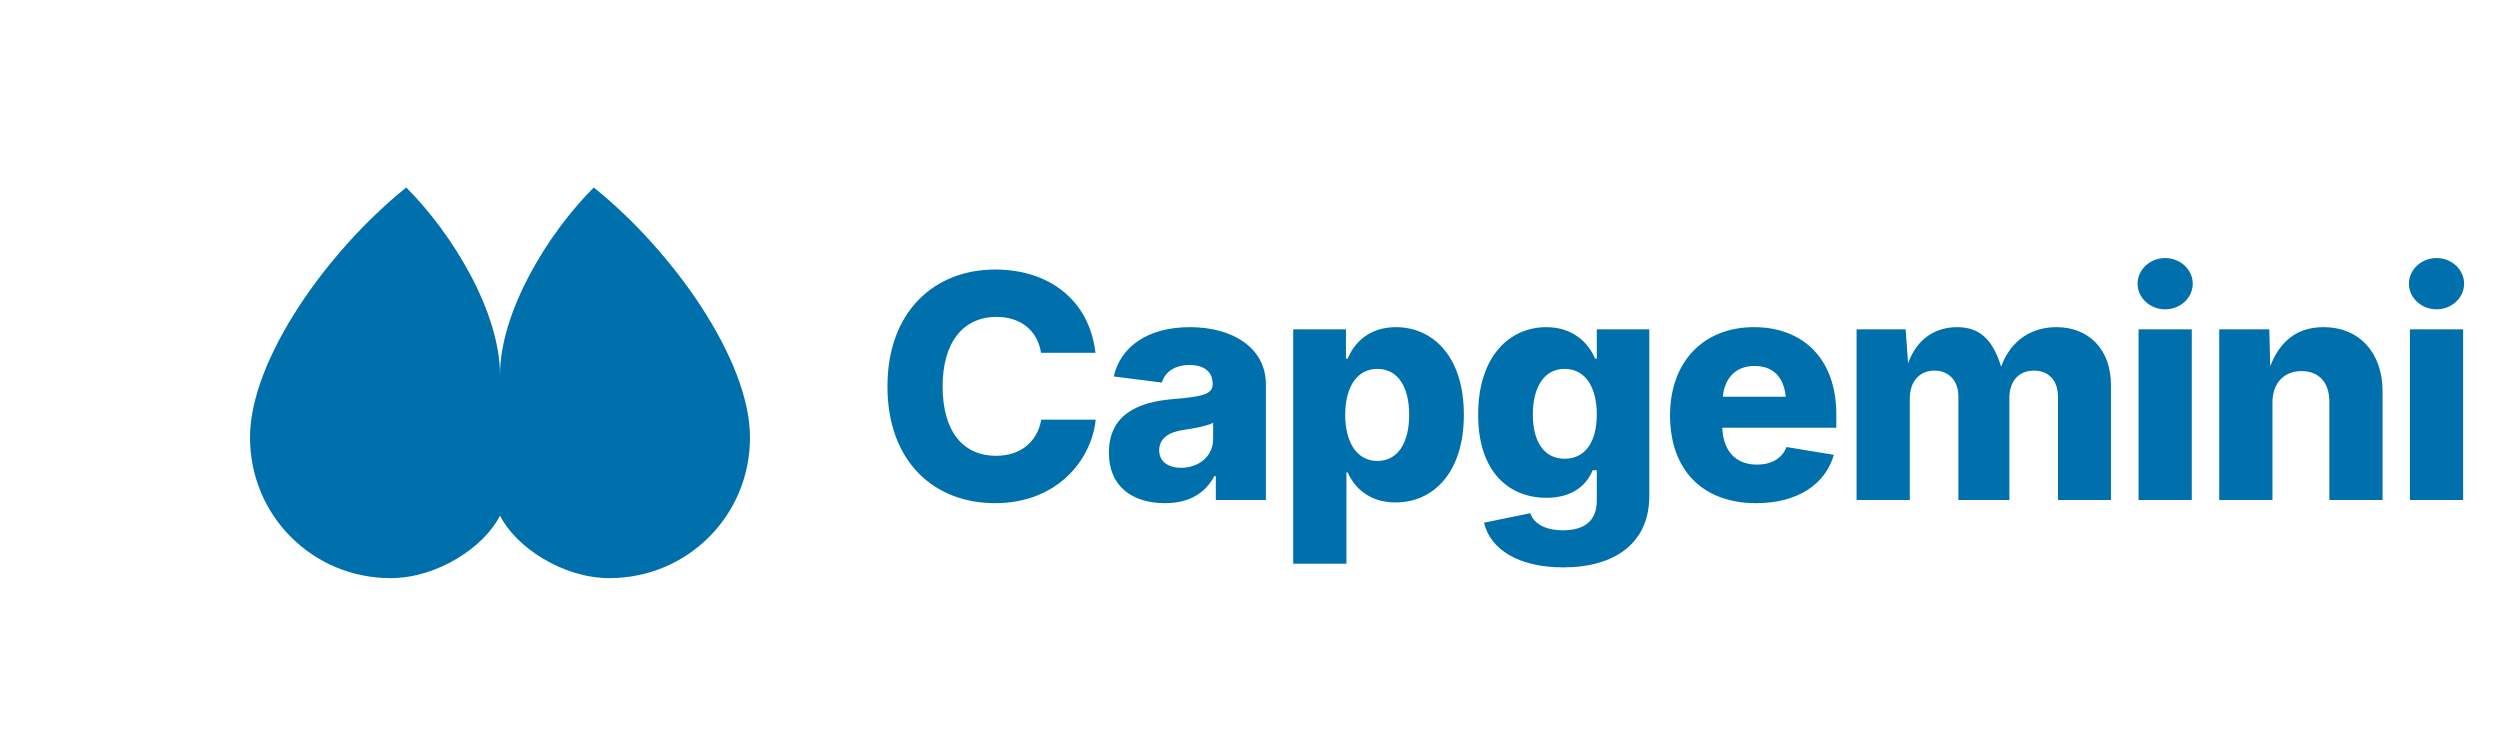
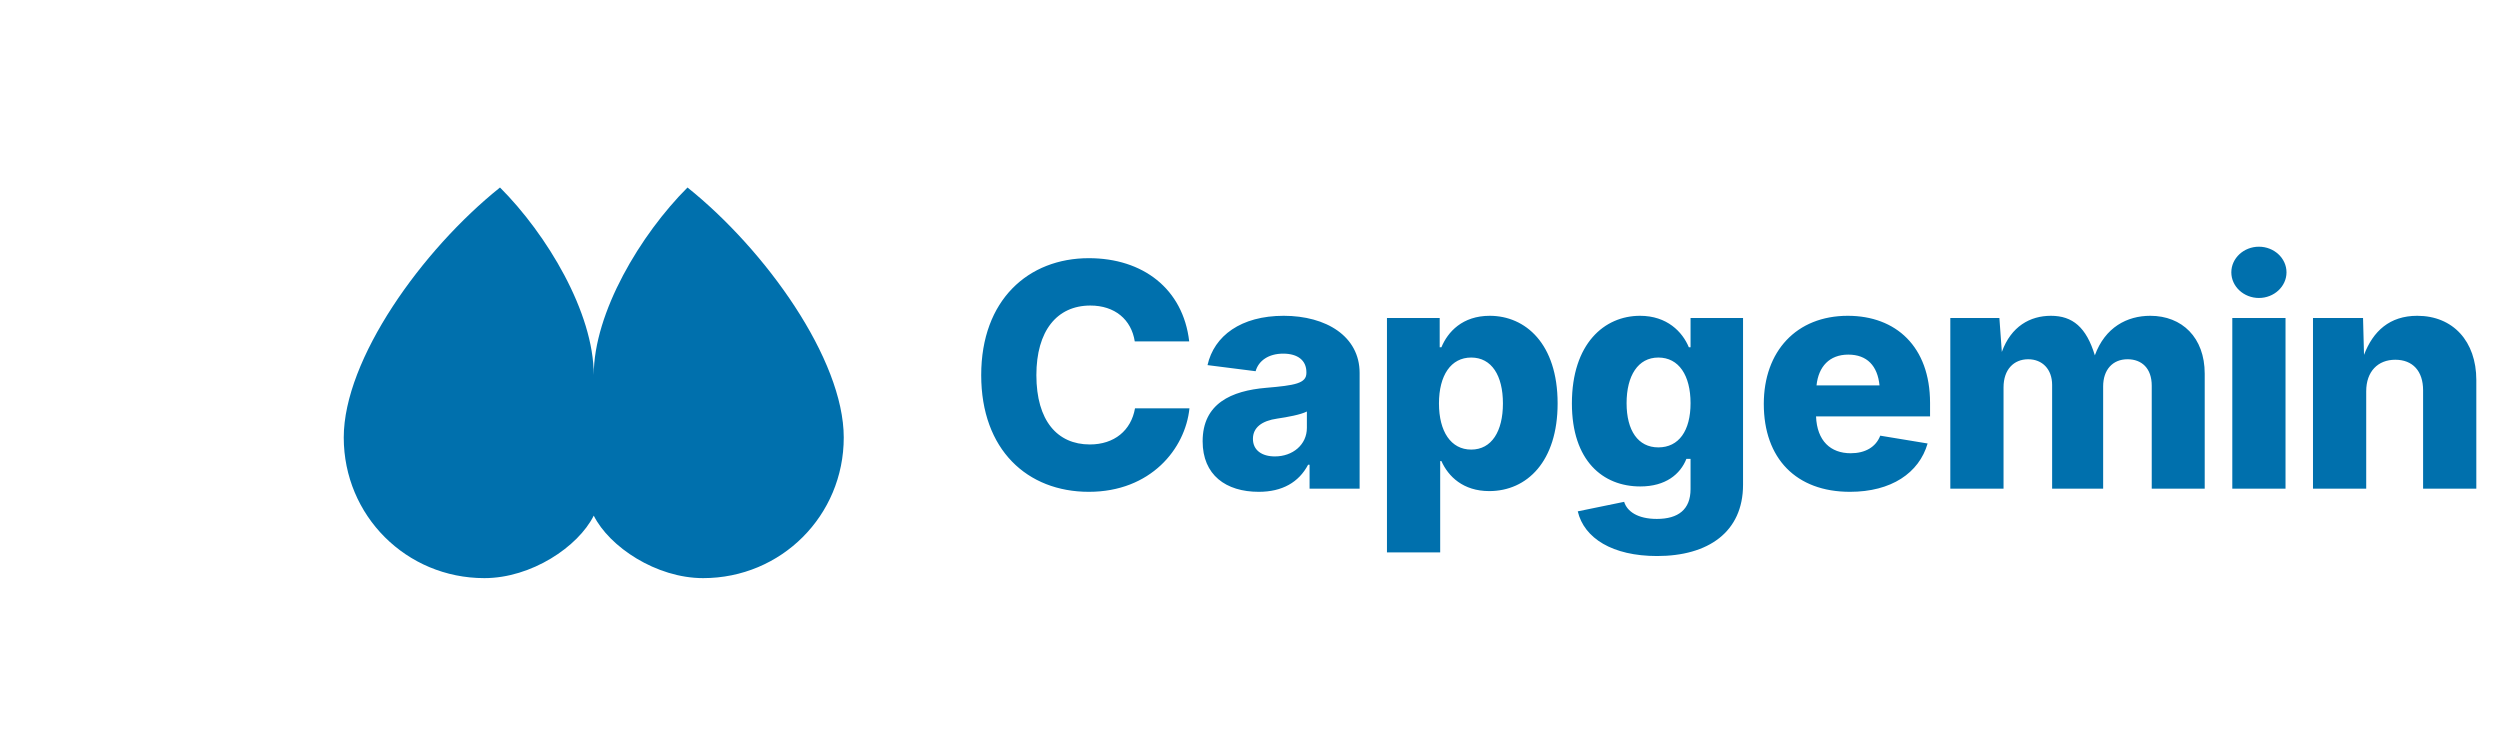
<svg xmlns="http://www.w3.org/2000/svg" viewBox="0 0 160 48" width="160" height="48" fill="none">
-   <path d="M26 12 C21 16 16 23 16 28 C16 33 20 37 25 37 C28 37 31 35 32 33 C33 35 36 37 39 37 C44 37 48 33 48 28 C48 23 43 16 38 12 C35 15 32 20 32 24 C32 20 29 15 26 12 Z" fill="#0070AD" />
-   <text x="56" y="32" font-family="'Plus Jakarta Sans', system-ui, -apple-system, sans-serif" font-size="20" font-weight="800" fill="#0070AD" letter-spacing="-0.5">Capgemini</text>
+   <g transform="translate(18, 0)">
+     <path d="M14 12 C9 16 4 23 4 28 C4 33 8 37 13 37 C16 37 19 35 20 33 C21 35 24 37 27 37 C32 37 36 33 36 28 C36 23 31 16 26 12 C23 15 20 20 20 24 C20 20 17 15 14 12 Z" fill="#0070AD" />
+     <text x="44" y="24" font-family="'Plus Jakarta Sans', system-ui, -apple-system, sans-serif" font-size="20" font-weight="800" fill="#0070AD" dominant-baseline="central" letter-spacing="-0.5">Capgemini</text>
+   </g>
</svg>
